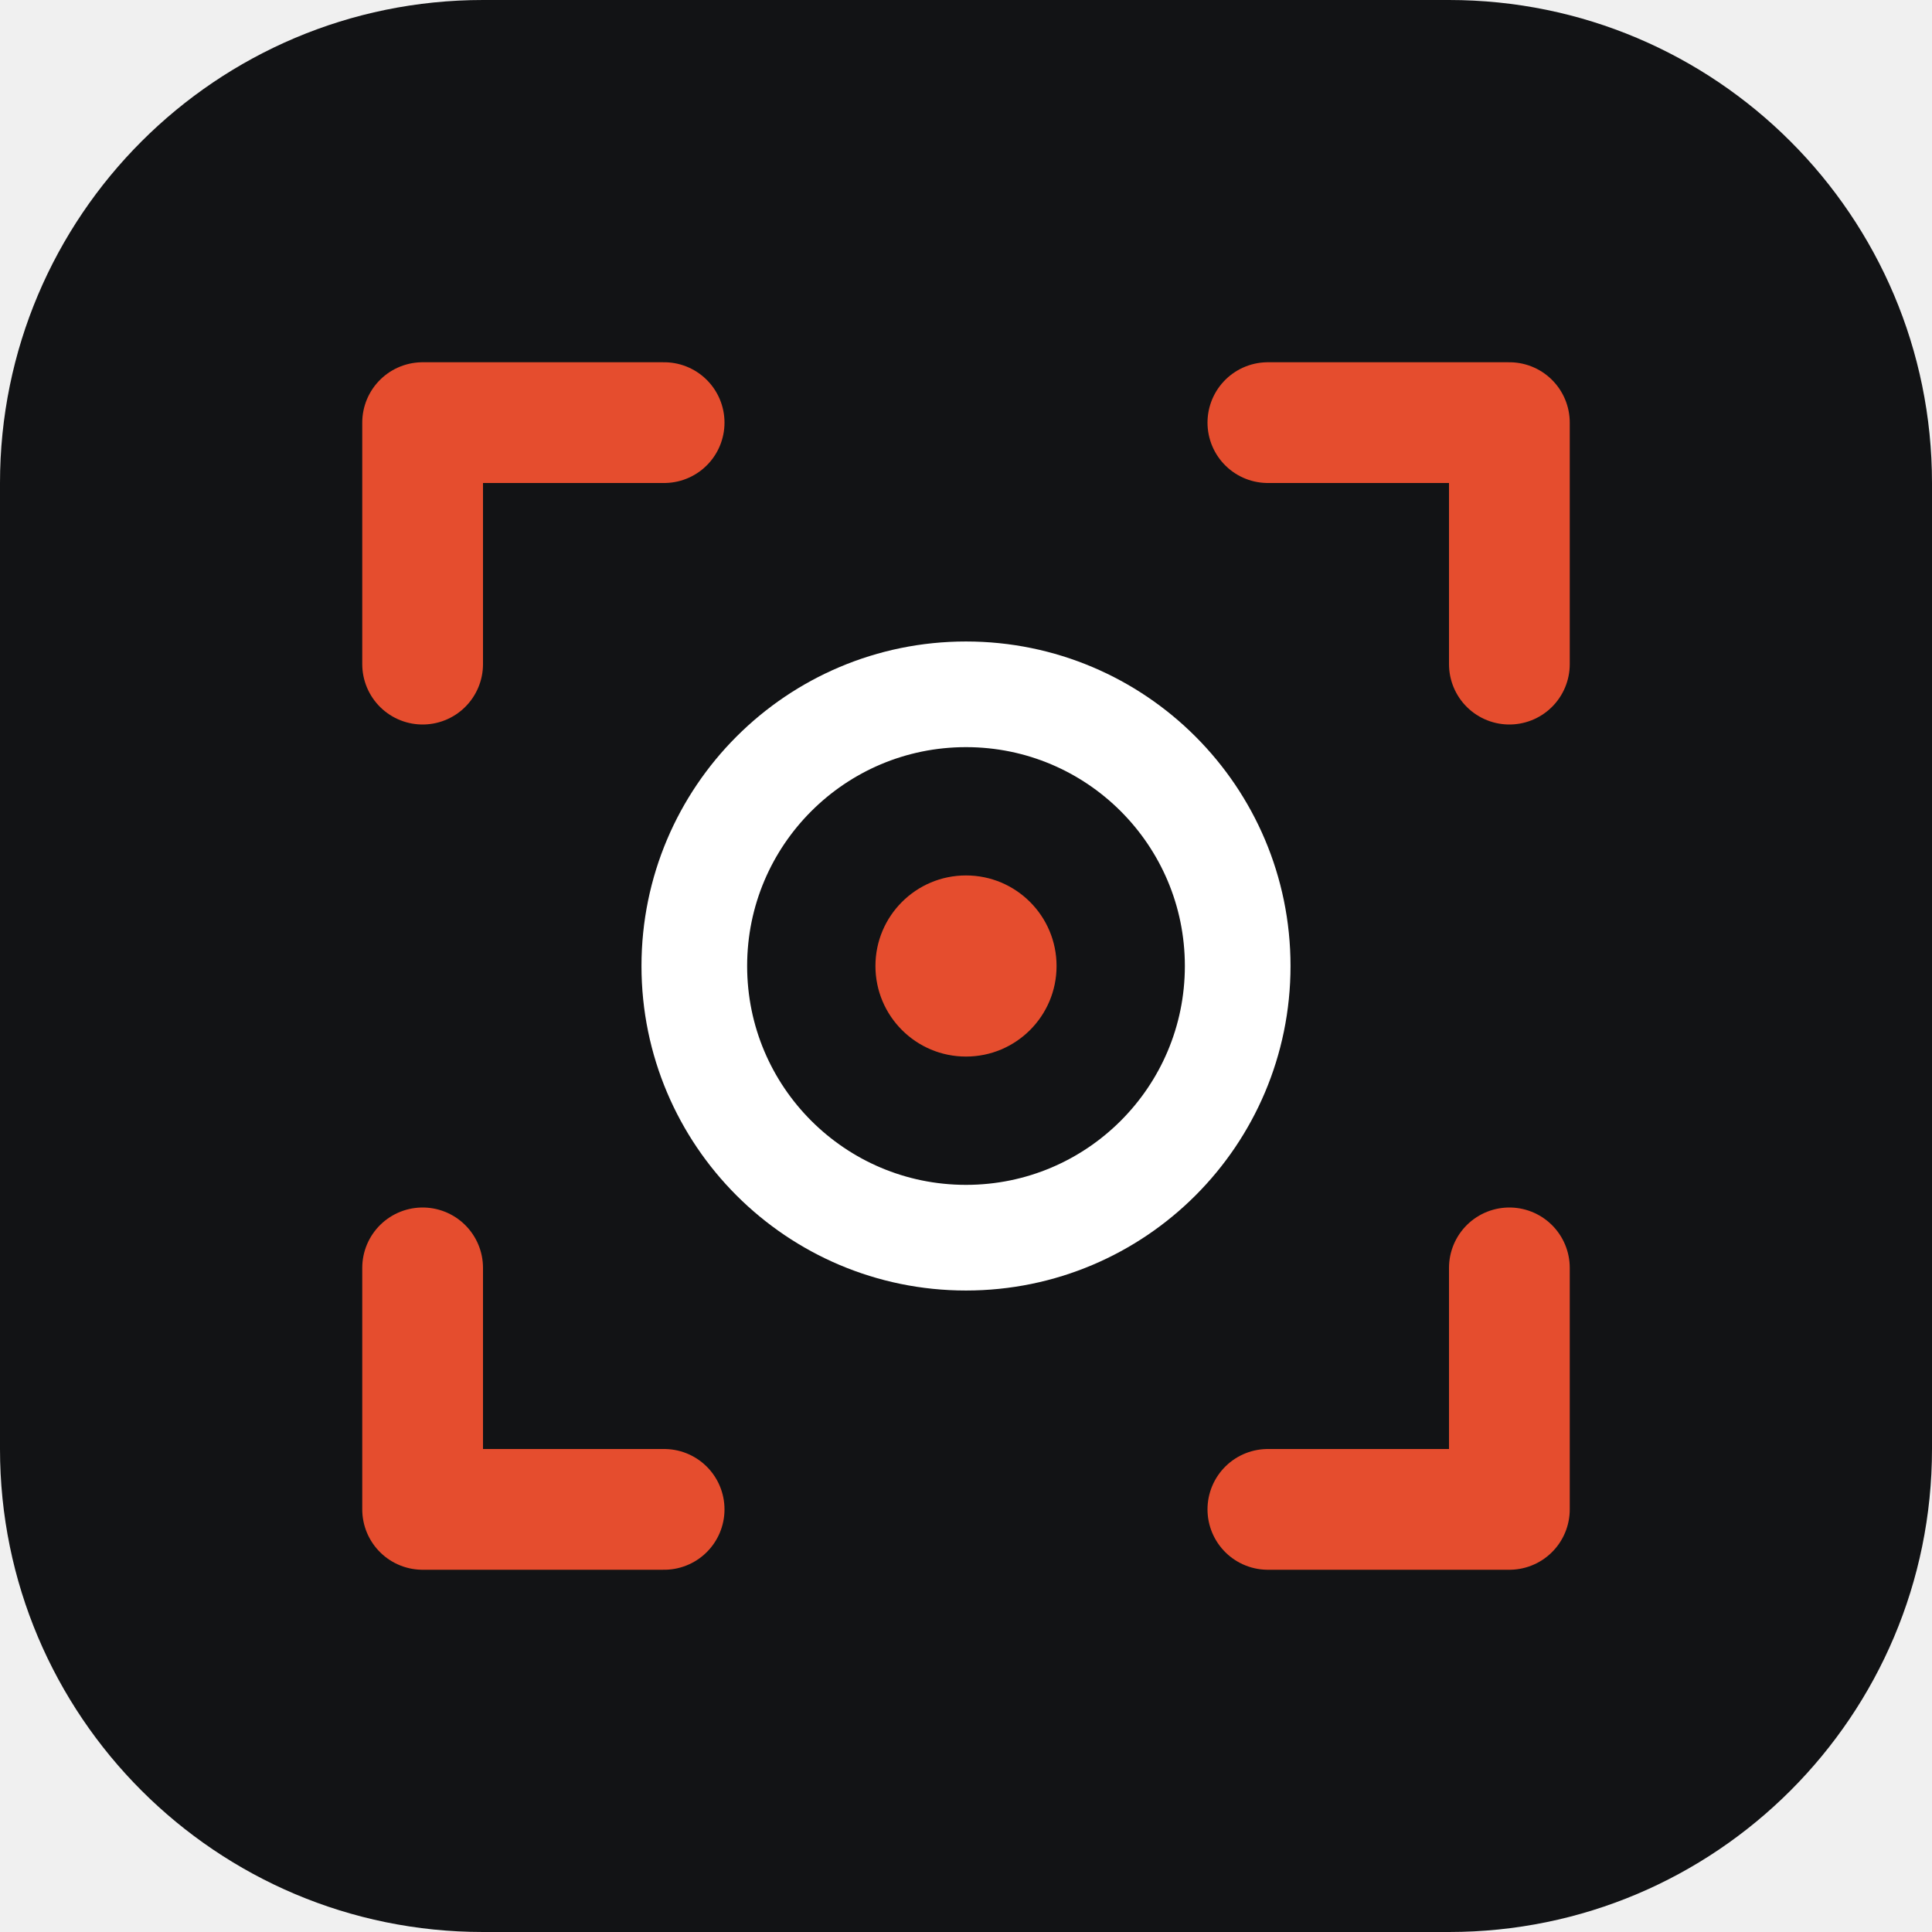
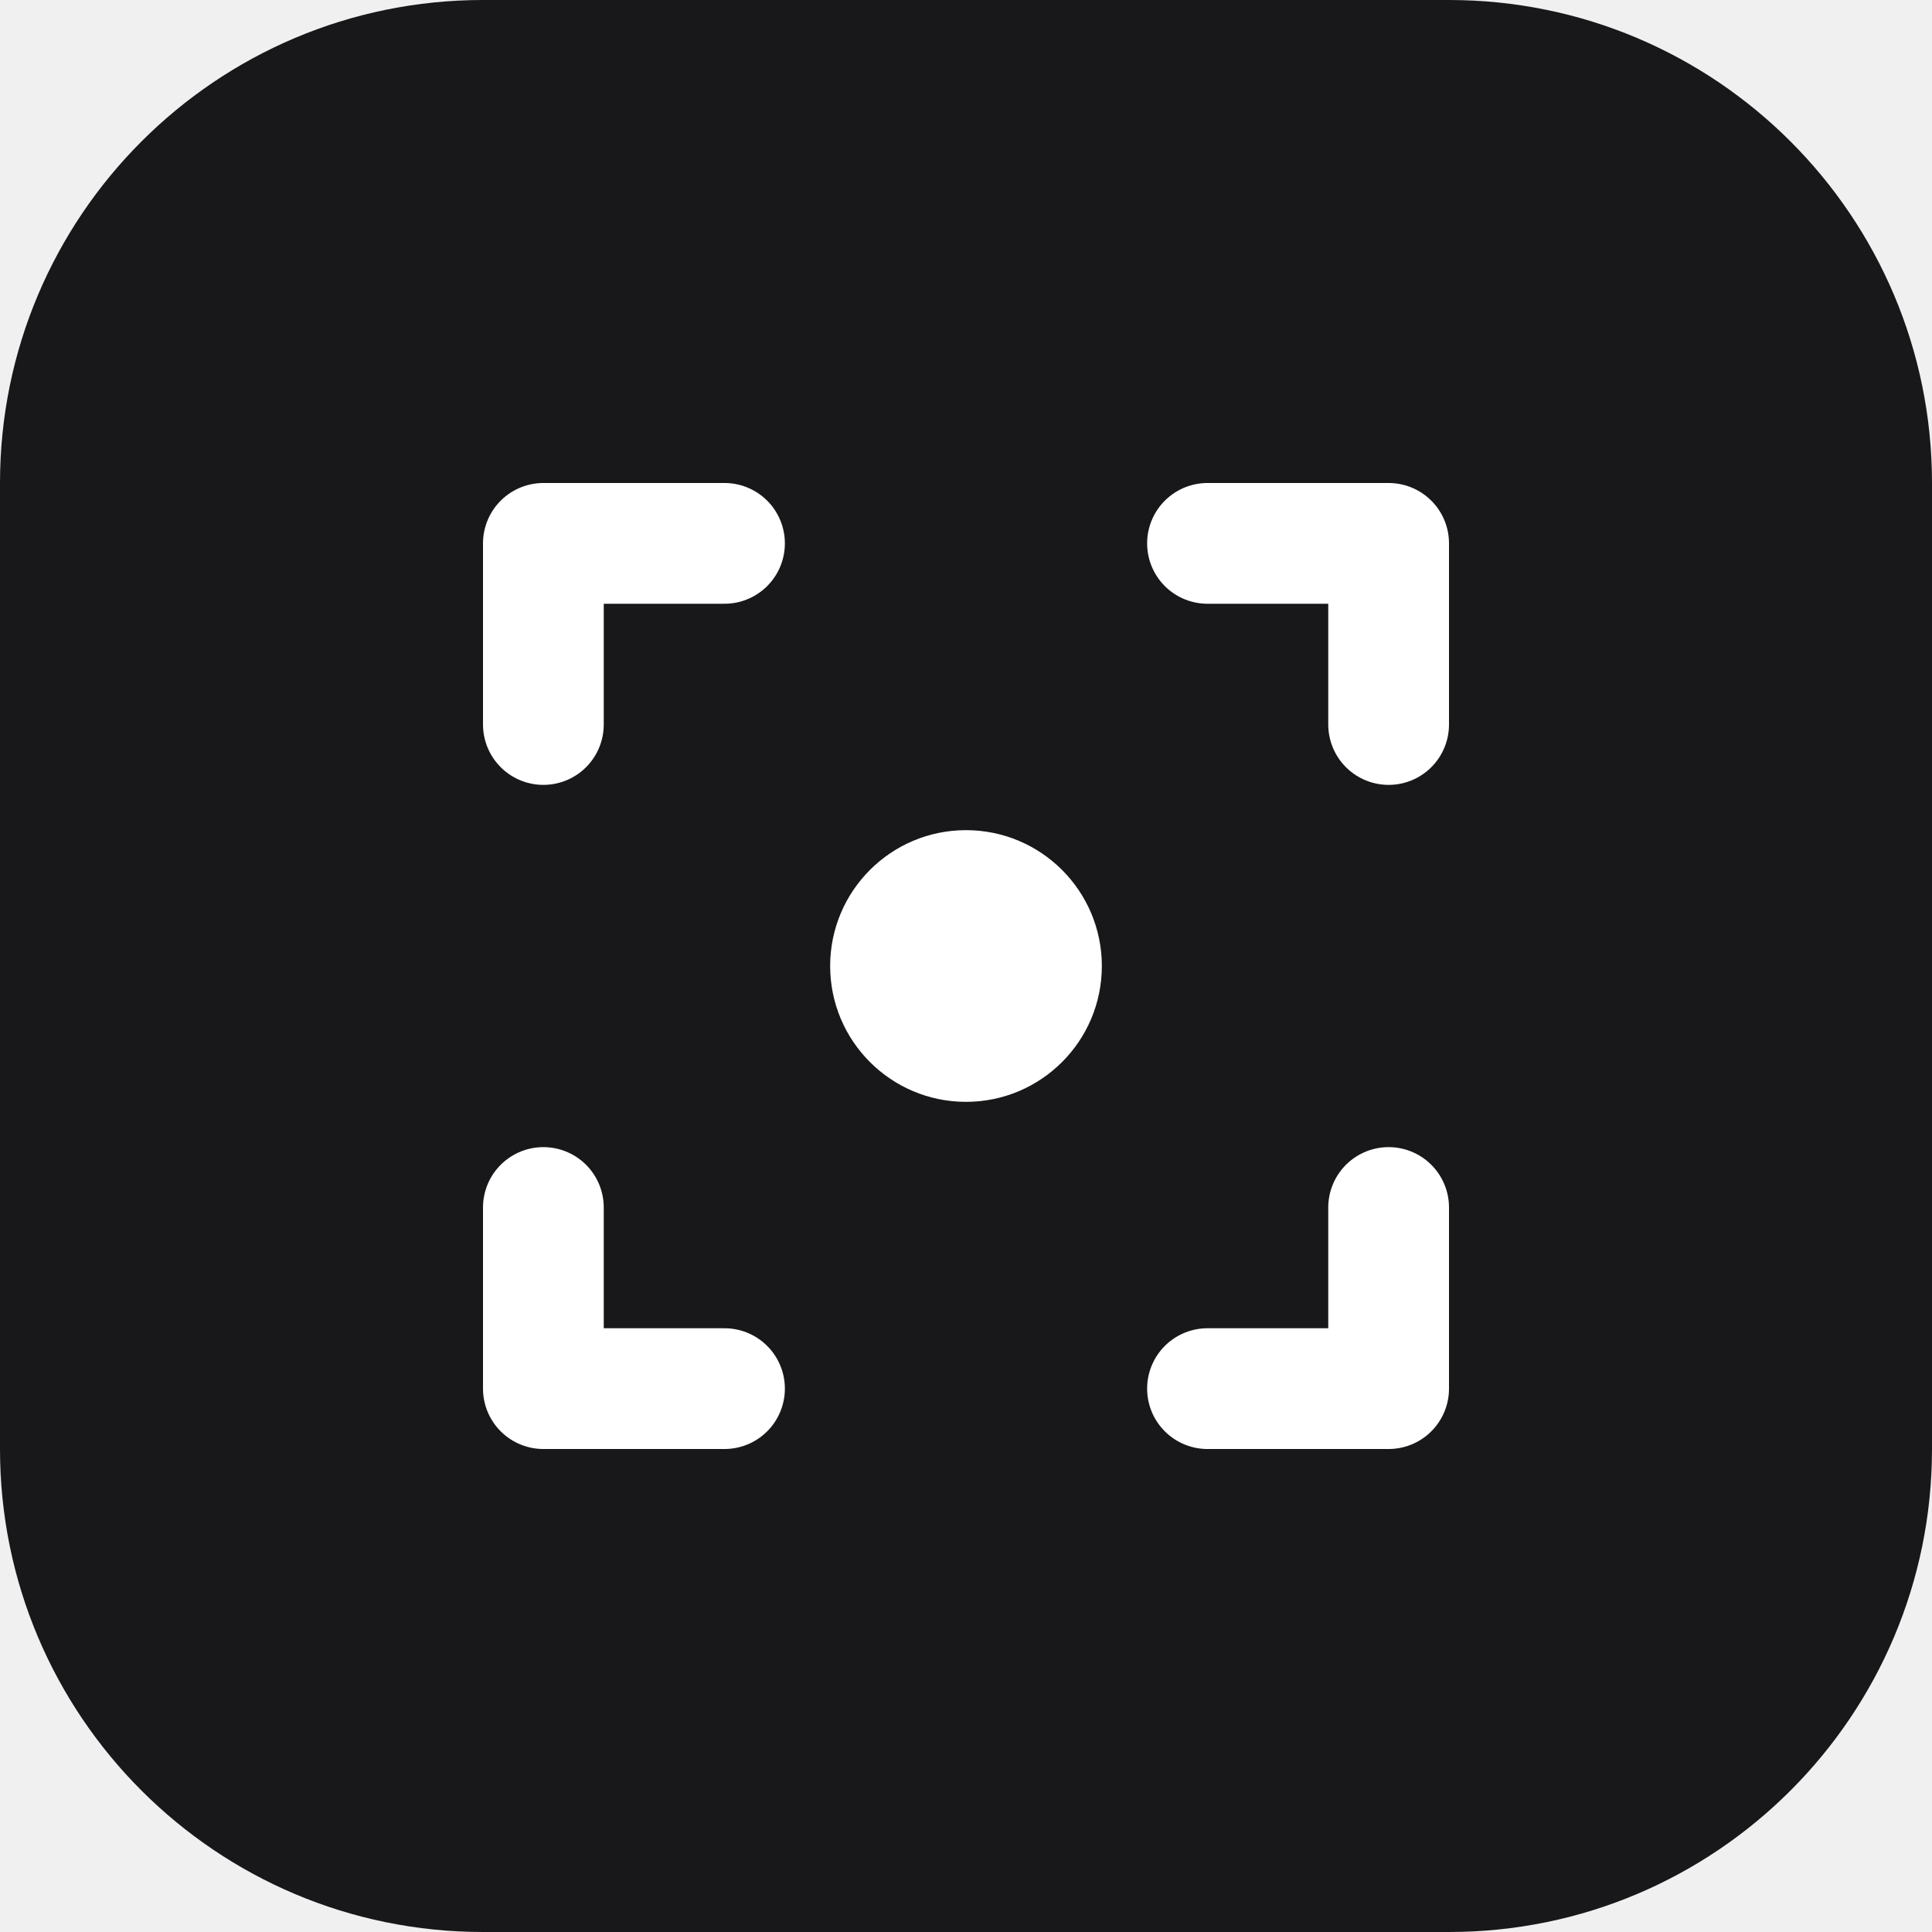
<svg xmlns="http://www.w3.org/2000/svg" viewBox="0 0 32 32" fill="none">
-   <rect width="32" height="32" rx="8" fill="#121315" />
-   <path d="M7 11V7H11" stroke="#E54D2E" stroke-width="2" stroke-linecap="round" stroke-linejoin="round" />
-   <path d="M25 11V7H21" stroke="#E54D2E" stroke-width="2" stroke-linecap="round" stroke-linejoin="round" />
-   <path d="M7 21V25H11" stroke="#E54D2E" stroke-width="2" stroke-linecap="round" stroke-linejoin="round" />
-   <path d="M25 21V25H21" stroke="#E54D2E" stroke-width="2" stroke-linecap="round" stroke-linejoin="round" />
-   <circle cx="16" cy="16" r="4.5" stroke="#FFFFFF" stroke-width="1.75" />
-   <circle cx="16" cy="16" r="1.5" fill="#E54D2E" />
+   <rect width="32" height="32" rx="8" fill="#18181b" />
+   <path d="M9 12V9h3M23 12V9h-3M9 20v3h3M23 20v3h-3" stroke="#fff" stroke-width="2" stroke-linecap="round" stroke-linejoin="round" />
+   <circle cx="16" cy="16" r="2.25" fill="#fff" />
</svg>
